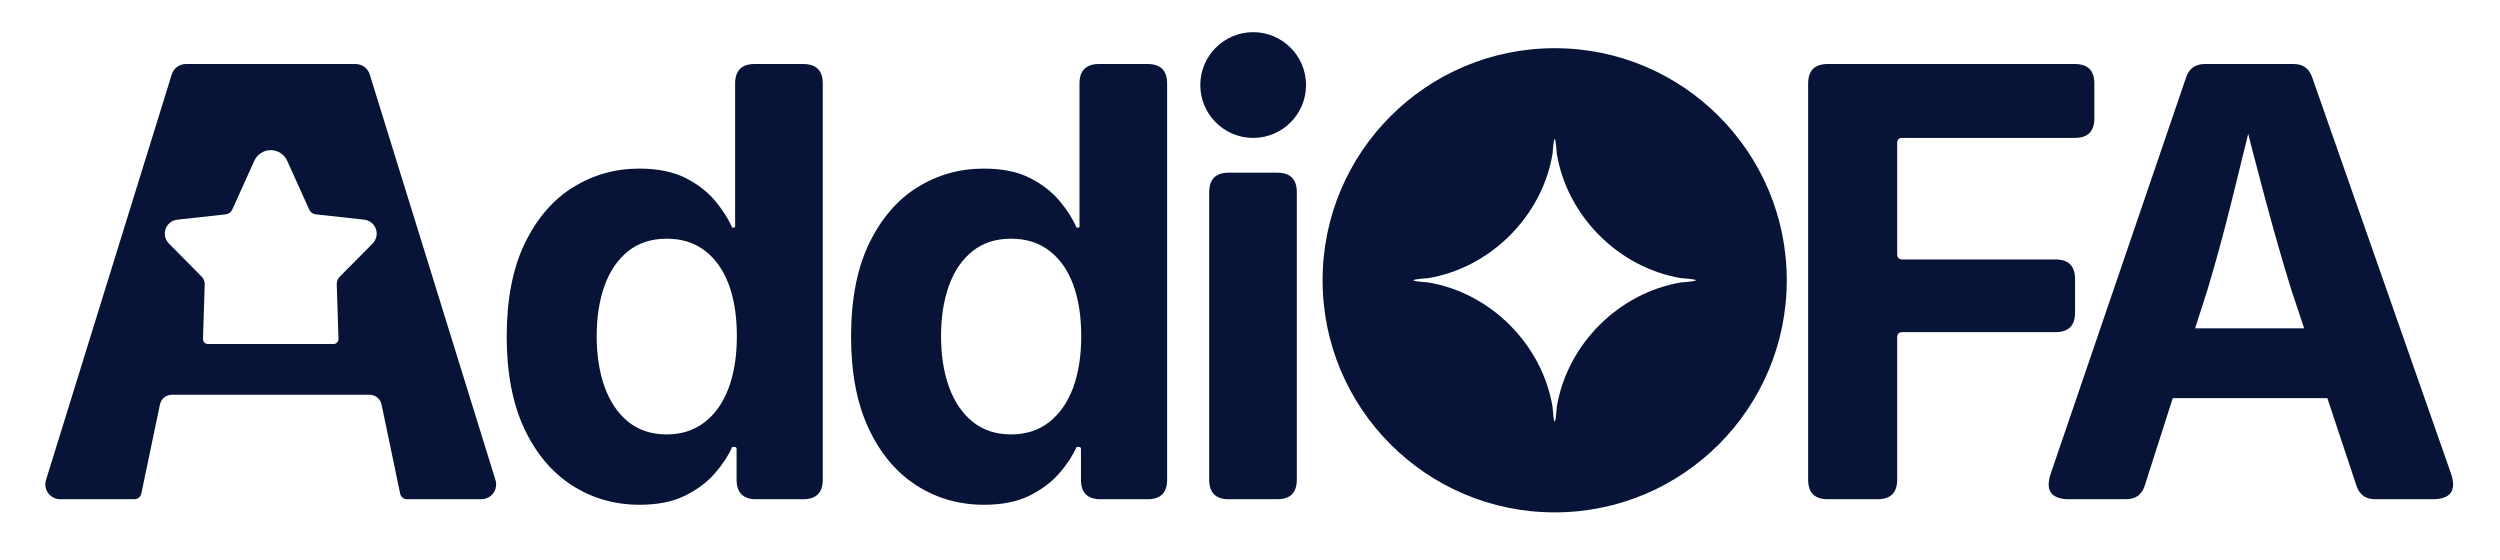
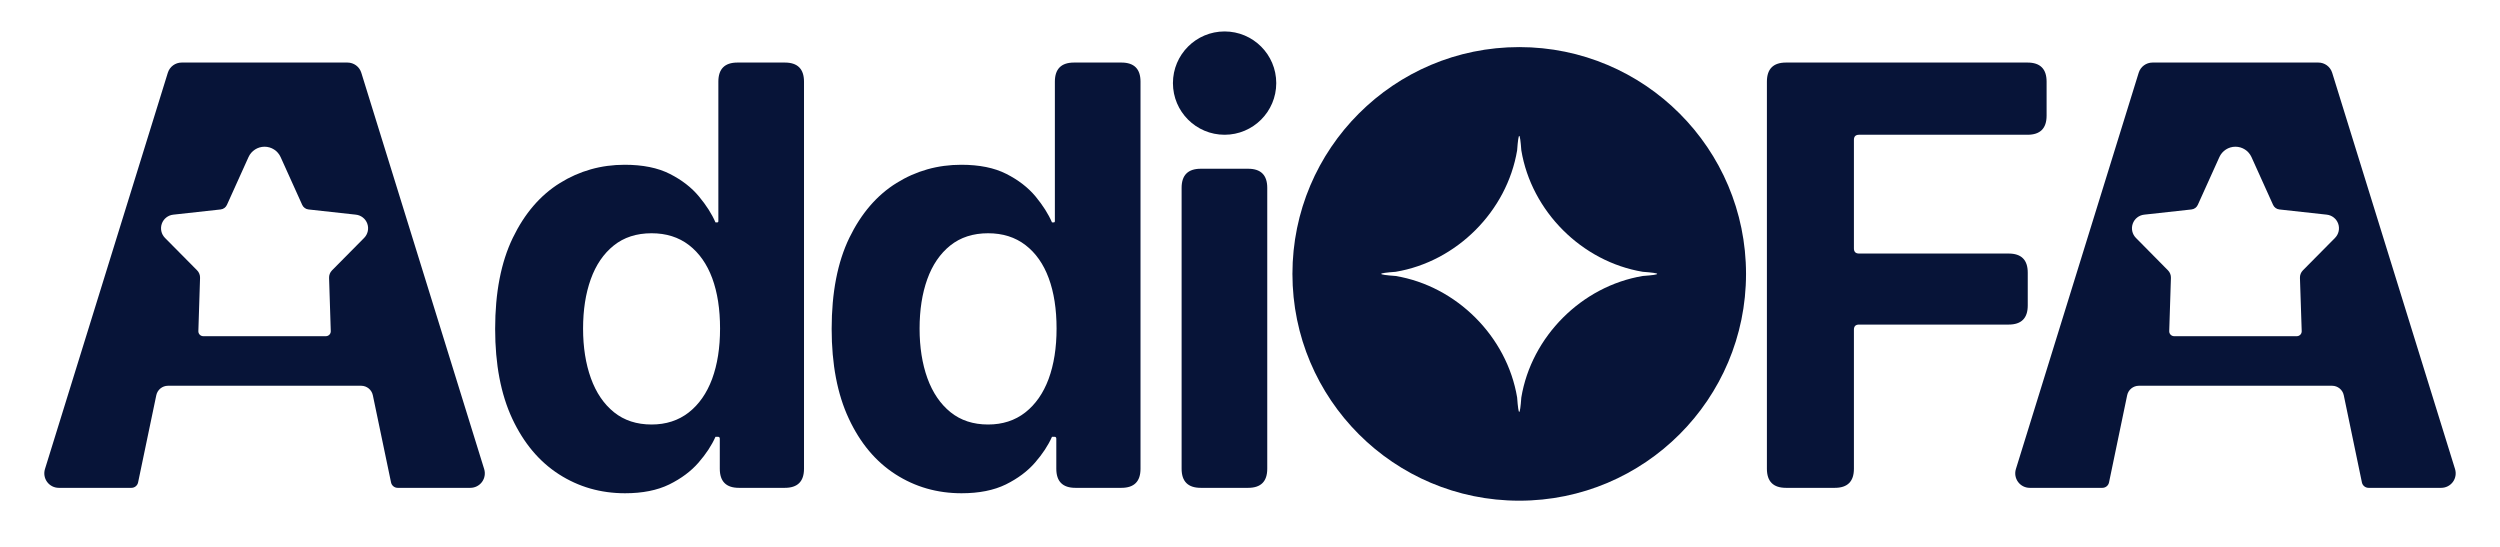
- <svg xmlns="http://www.w3.org/2000/svg" viewBox="0 0 374.53 83.83" width="374.53" height="83.83" role="img" aria-label="AddiOFA wordmark lettermark-o-scintilla">
+ <svg xmlns="http://www.w3.org/2000/svg" viewBox="0 0 383.27 83.83" width="383.27" height="83.83" role="img" aria-label="AddiOFA wordmark lettermark-o-scintilla">
  <g id="wordmark-lettermark-o-scintilla">
    <g transform="translate(6 6)">
      <g id="wordmark" transform="translate(-2.14 3.59)">
        <path id="lettermark" d="M21.87 1.56A2.22 2.22 0 0 1 23.99 0L49.41 0A2.22 2.22 0 0 1 51.53 1.56L70.37 62.33A2.22 2.22 0 0 1 68.25 65.2L57.11 65.2A1.04 1.04 0 0 1 56.09 64.37L53.3 51.01A1.83 1.83 0 0 0 51.52 49.55L21.89 49.55A1.83 1.83 0 0 0 20.1 51.01L17.31 64.37A1.04 1.04 0 0 1 16.29 65.2L5.15 65.2A2.22 2.22 0 0 1 3.03 62.33ZM34.24 14.49A2.7 2.7 0 0 1 39.16 14.49L42.47 21.82A1.2 1.2 0 0 0 43.43 22.52L50.7 23.32A2.1 2.1 0 0 1 51.97 26.88L47.04 31.86A1.56 1.56 0 0 0 46.59 33.01L46.85 41.18A0.75 0.75 0 0 1 46.1 41.95L27.3 41.95A0.75 0.75 0 0 1 26.55 41.18L26.81 33.01A1.56 1.56 0 0 0 26.36 31.86L21.43 26.88A2.1 2.1 0 0 1 22.7 23.32L29.97 22.52A1.2 1.2 0 0 0 30.93 21.82Z" fill-rule="evenodd" fill="#071438" />
        <path id="lettera-d1" d="M91.96 66.03Q86.36 66.03 81.83 63.12Q77.3 60.21 74.67 54.59Q72.05 48.97 72.05 40.83Q72.05 32.47 74.76 26.87Q77.47 21.27 81.98 18.47Q86.49 15.67 91.91 15.67Q96.07 15.67 98.83 17.07Q101.59 18.47 103.29 20.52Q105 22.58 105.83 24.51L106.07 24.51Q106.27 24.51 106.27 24.31L106.27 2.93Q106.27 0 109.2 0L116.46 0Q119.4 0 119.4 2.93L119.4 62.27Q119.4 65.2 116.46 65.2L109.42 65.2Q106.49 65.2 106.49 62.27L106.49 57.66Q106.49 57.37 106.19 57.37L105.83 57.37Q104.96 59.34 103.23 61.33Q101.5 63.32 98.74 64.68Q95.98 66.03 91.96 66.03ZM96.03 55.49Q99.35 55.49 101.72 53.65Q104.08 51.81 105.31 48.51Q106.53 45.2 106.53 40.78Q106.53 36.32 105.33 33.06Q104.12 29.8 101.76 27.98Q99.4 26.17 96.03 26.17Q92.57 26.17 90.23 28.05Q87.89 29.93 86.71 33.21Q85.53 36.5 85.53 40.78Q85.53 45.07 86.73 48.4Q87.93 51.72 90.27 53.61Q92.61 55.49 96.03 55.49Z" fill="#071438" />
        <path id="lettera-d2" d="M143.55 66.03Q137.95 66.03 133.42 63.12Q128.89 60.21 126.27 54.59Q123.64 48.97 123.64 40.83Q123.64 32.47 126.35 26.87Q129.07 21.27 133.58 18.47Q138.08 15.67 143.51 15.67Q147.67 15.67 150.42 17.07Q153.18 18.47 154.89 20.52Q156.59 22.58 157.42 24.51L157.67 24.51Q157.86 24.51 157.86 24.31L157.86 2.93Q157.86 0 160.8 0L168.06 0Q170.99 0 170.99 2.93L170.99 62.27Q170.99 65.2 168.06 65.2L161.01 65.2Q158.08 65.2 158.08 62.27L158.08 57.66Q158.08 57.37 157.79 57.37L157.42 57.37Q156.55 59.34 154.82 61.33Q153.09 63.32 150.34 64.68Q147.58 66.03 143.55 66.03ZM147.62 55.49Q150.95 55.49 153.31 53.65Q155.67 51.81 156.9 48.51Q158.12 45.2 158.12 40.78Q158.12 36.32 156.92 33.06Q155.72 29.8 153.35 27.98Q150.99 26.17 147.62 26.17Q144.17 26.17 141.82 28.05Q139.48 29.93 138.3 33.21Q137.12 36.5 137.12 40.78Q137.12 45.07 138.32 48.4Q139.53 51.72 141.87 53.61Q144.21 55.49 147.62 55.49Z" fill="#071438" />
        <path id="lettera-i" d="M177.29 62.27L177.29 19.21Q177.29 16.28 180.23 16.28L187.49 16.28Q190.42 16.28 190.42 19.21L190.42 62.27Q190.42 65.2 187.49 65.2L180.23 65.2Q177.29 65.2 177.29 62.27ZM175.96 3.15a7.92 7.92 0 1 0 15.84 0a7.92 7.92 0 1 0 -15.84 0Z" fill="#071438" />
        <path id="lettera-f" d="M267.02 62.27L267.02 2.93Q267.02 0 269.95 0L306.97 0Q309.9 0 309.9 2.93L309.9 8.14Q309.9 11.07 306.97 11.07L281.15 11.07Q280.36 11.07 280.36 11.85L280.36 28.49Q280.36 29.28 281.15 29.28L304.08 29.28Q307.01 29.28 307.01 32.21L307.01 37.24Q307.01 40.17 304.08 40.17L281.15 40.17Q280.36 40.17 280.36 40.95L280.36 62.27Q280.36 65.2 277.43 65.2L269.95 65.2Q267.02 65.2 267.02 62.27Z" fill="#071438" />
-         <path id="lettera-a2" d="M303.38 61.32L323.65 1.99Q324.33 0 326.43 0L339.75 0Q341.83 0 342.52 1.96L363.31 61.3Q364.67 65.2 360.54 65.2L351.96 65.2Q349.84 65.2 349.17 63.19L339.38 33.74Q337.5 27.66 335.55 20.41Q333.6 13.17 331.46 4.59L334.39 4.59Q332.29 13.22 330.48 20.5Q328.66 27.79 326.87 33.74L317.45 63.16Q316.8 65.2 314.66 65.2L306.16 65.2Q302.05 65.2 303.38 61.32ZM315.97 47.13L315.97 42.54Q315.97 39.6 318.9 39.6L347.82 39.6Q350.76 39.6 350.76 42.54L350.76 47.13Q350.76 50.06 347.82 50.06L318.9 50.06Q315.97 50.06 315.97 47.13Z" fill="#071438" />
+         <path id="lettermark-2" d="M324.02 1.56A2.22 2.22 0 0 1 326.14 0L351.56 0A2.22 2.22 0 0 1 353.68 1.56L372.52 62.33A2.22 2.22 0 0 1 370.4 65.2L359.26 65.2A1.04 1.04 0 0 1 358.24 64.37L355.46 51.01A1.83 1.83 0 0 0 353.67 49.55L324.04 49.55A1.83 1.83 0 0 0 322.25 51.01L319.47 64.37A1.04 1.04 0 0 1 318.44 65.2L307.3 65.2A2.22 2.22 0 0 1 305.19 62.33ZM336.39 14.49A2.7 2.7 0 0 1 341.31 14.49L344.62 21.82A1.2 1.2 0 0 0 345.58 22.52L352.86 23.32A2.1 2.1 0 0 1 354.12 26.88L349.19 31.86A1.56 1.56 0 0 0 348.74 33.01L349.01 41.18A0.75 0.75 0 0 1 348.26 41.95L329.45 41.95A0.75 0.75 0 0 1 328.7 41.18L328.96 33.01A1.56 1.56 0 0 0 328.51 31.86L323.59 26.88A2.1 2.1 0 0 1 324.85 23.32L332.12 22.52A1.2 1.2 0 0 0 333.08 21.82Z" fill-rule="evenodd" fill="#071438" />
        <path id="o-disco" d="M194.28 32.4a34.77 34.77 0 1 0 69.54 0a34.77 34.77 0 1 0 -69.54 0ZM229.37 13.45C230.92 22.8 238.64 30.52 247.99 32.08Q252.41 32.4 247.99 32.72C238.64 34.28 230.92 42 229.37 51.35Q229.05 55.77 228.73 51.35C227.17 42 219.45 34.28 210.1 32.72Q205.68 32.4 210.1 32.08C219.45 30.52 227.17 22.8 228.73 13.45Q229.05 9.04 229.37 13.45Z" fill-rule="evenodd" fill="#071438" />
      </g>
    </g>
  </g>
</svg>
